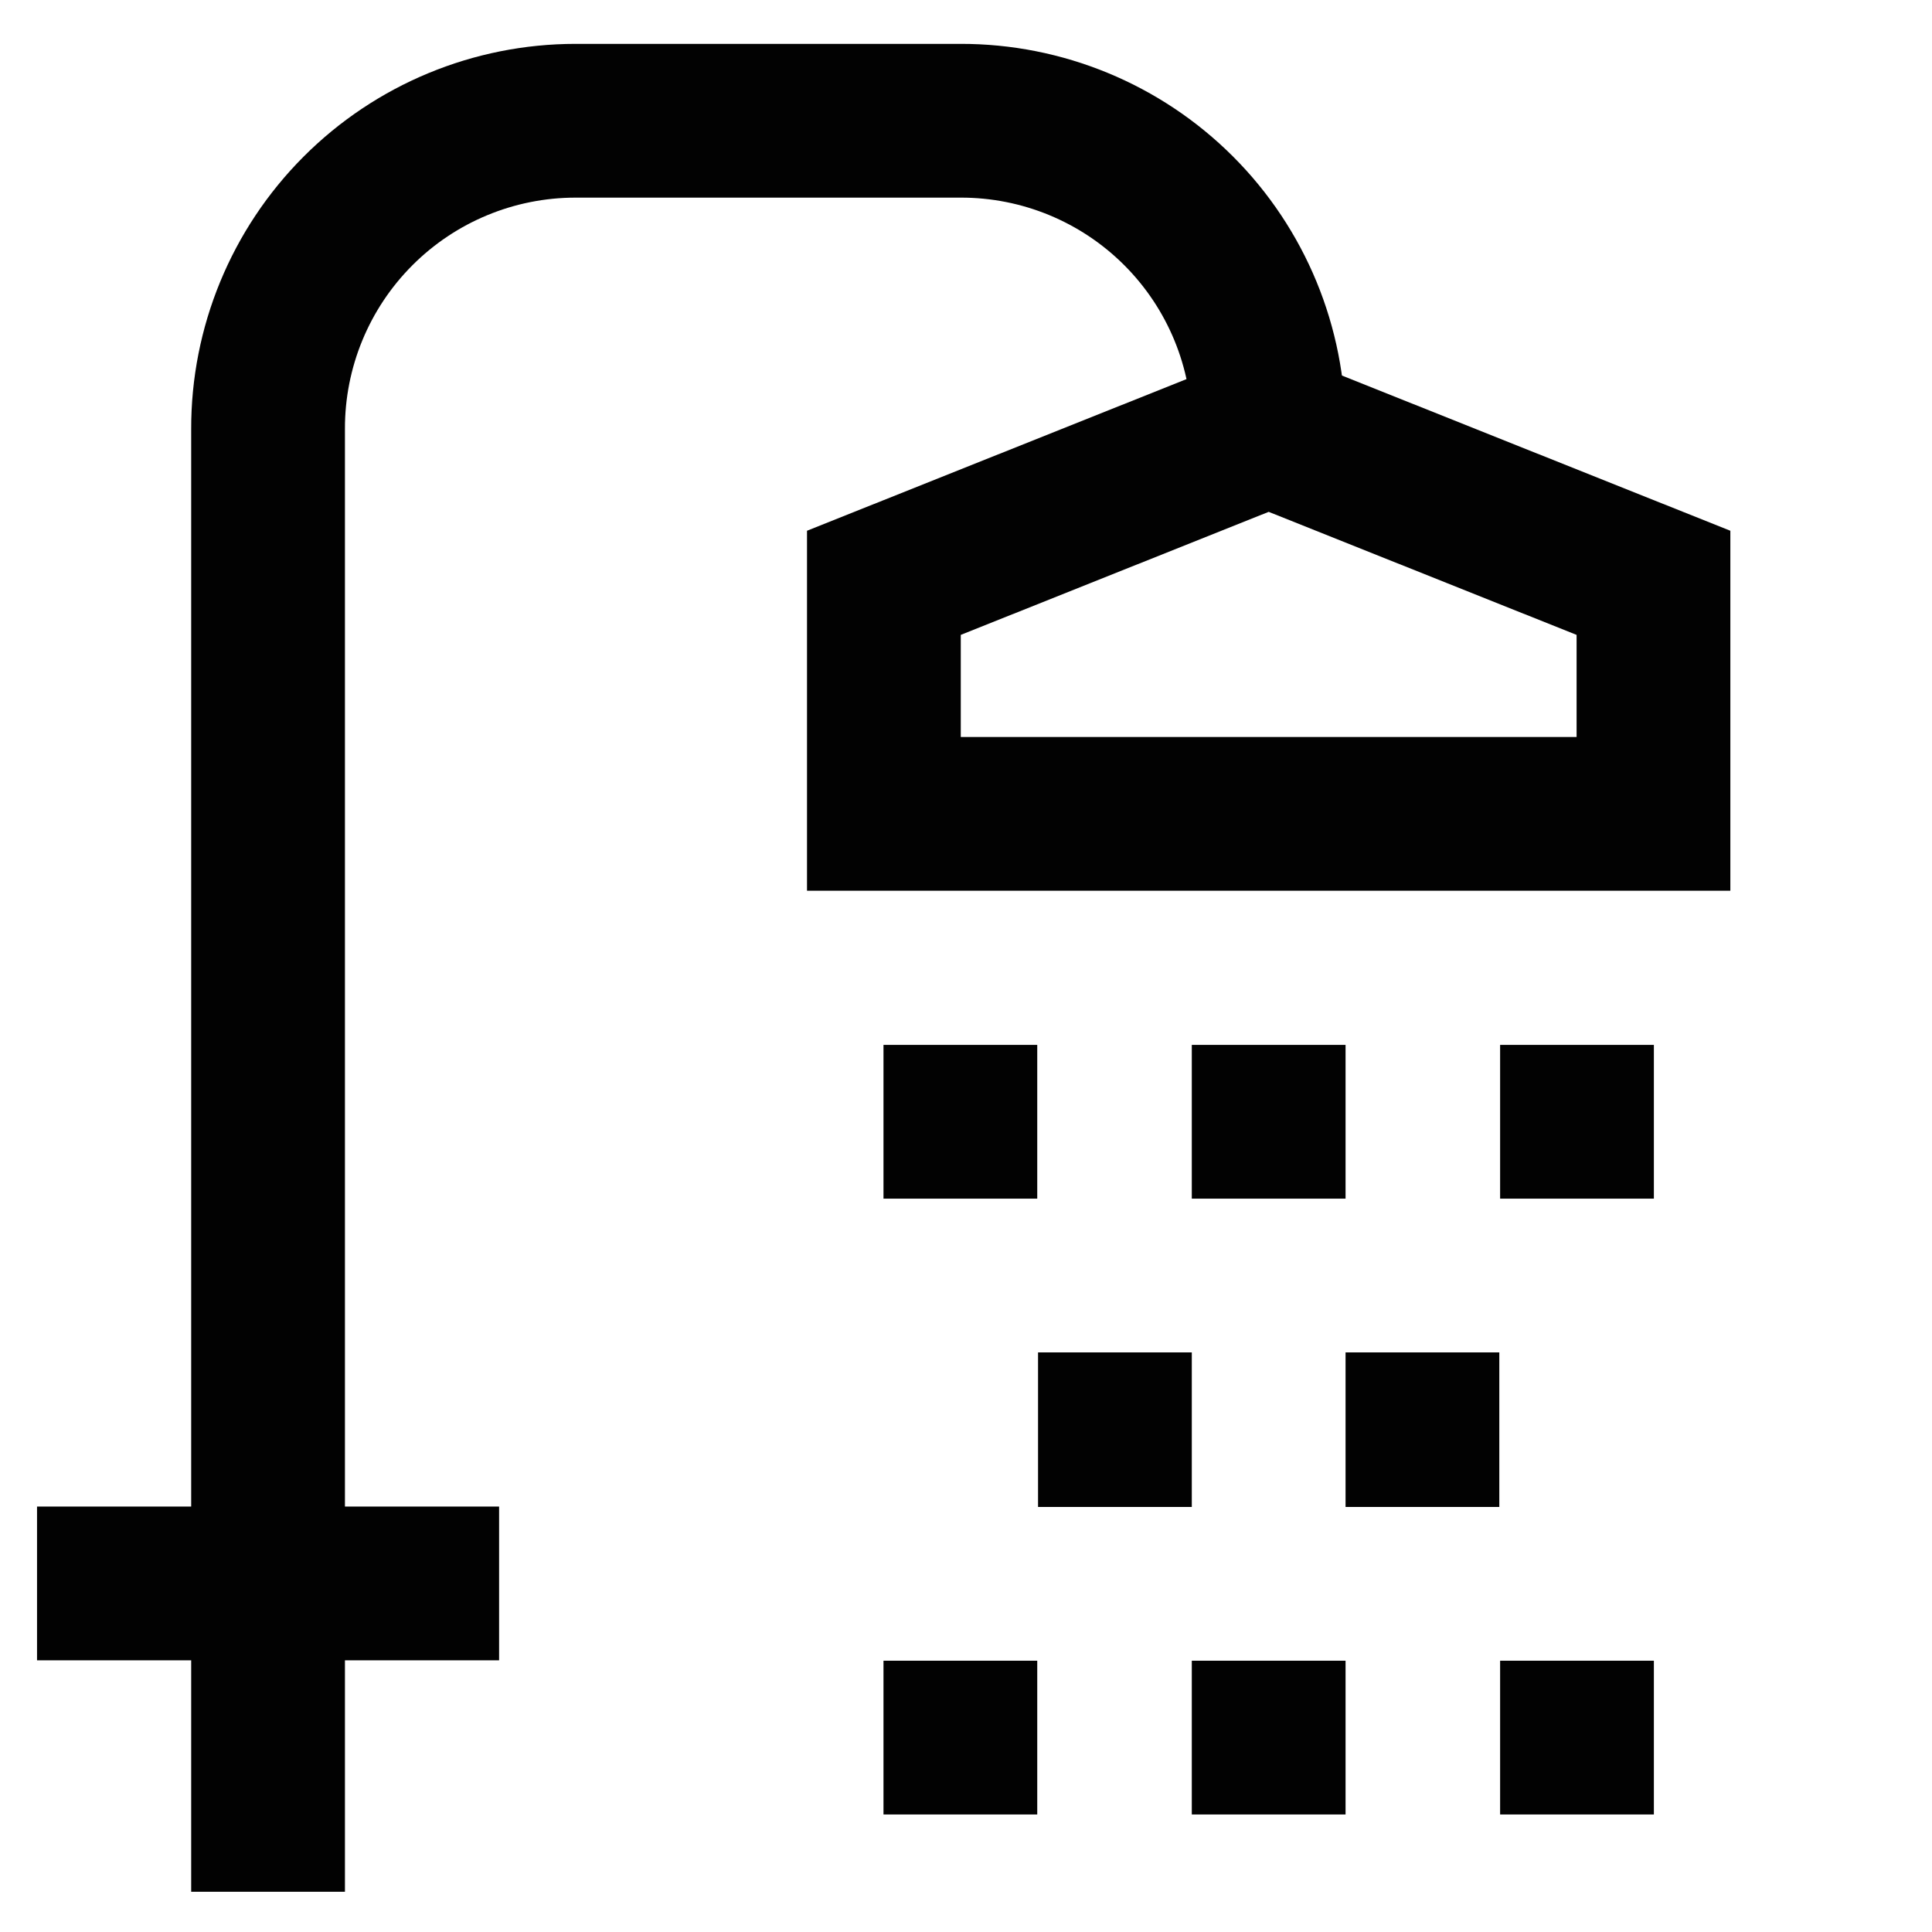
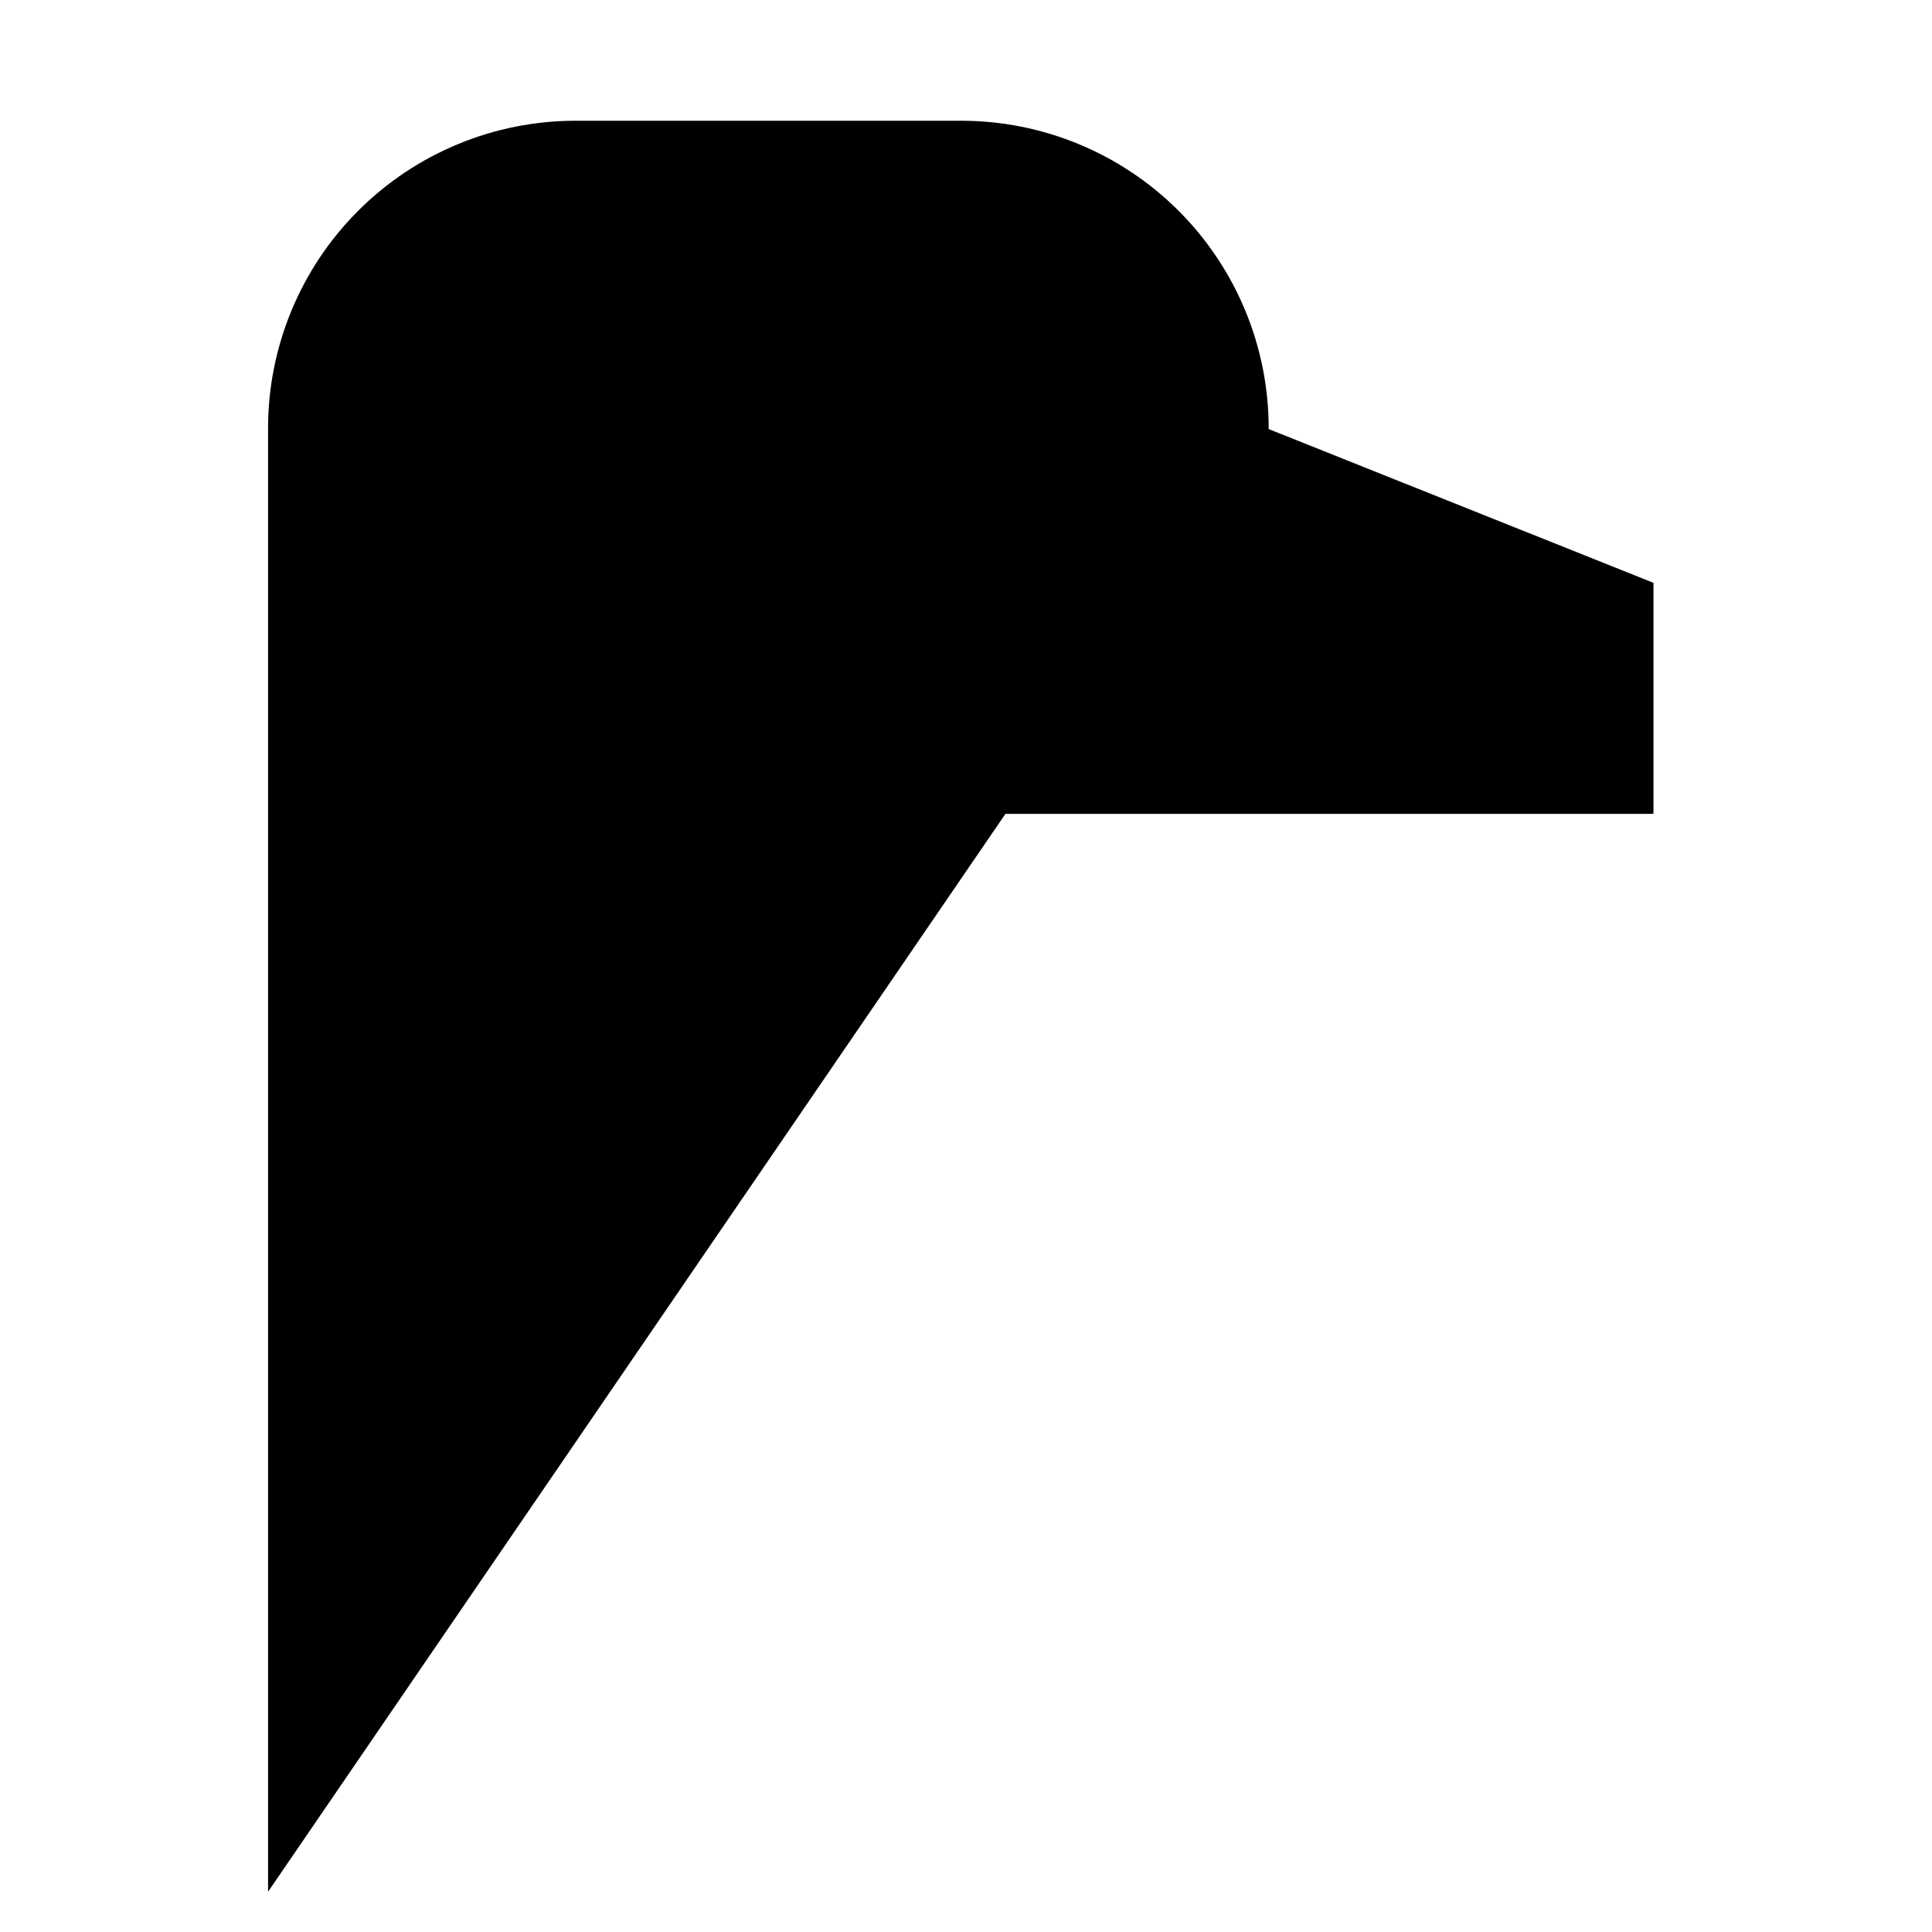
<svg xmlns="http://www.w3.org/2000/svg" width="800px" height="800px" viewBox="0 0 24 24" id="Layer_1" data-name="Layer 1">
-   <defs>
-     <style>.cls-1{fill:none;stroke:#020202;stroke-miterlimit:10;stroke-width:1.91px;}</style>
-   </defs>
-   <path class="cls-1" d="M3.33,23.5V5.33A3.82,3.82,0,0,1,7.15,1.5h4.78a3.82,3.82,0,0,1,3.83,3.83h0" />
-   <polygon class="cls-1" points="10.98 7.24 15.76 5.33 20.54 7.24 20.54 10.11 10.98 10.11 10.98 7.24" />
-   <line class="cls-1" x1="11.93" y1="12.98" x2="11.93" y2="14.89" />
-   <line class="cls-1" x1="15.76" y1="12.98" x2="15.76" y2="14.89" />
-   <line class="cls-1" x1="19.59" y1="12.98" x2="19.59" y2="14.89" />
-   <line class="cls-1" x1="11.93" y1="20.63" x2="11.93" y2="22.54" />
-   <line class="cls-1" x1="15.76" y1="20.63" x2="15.76" y2="22.54" />
-   <line class="cls-1" x1="19.59" y1="20.63" x2="19.59" y2="22.54" />
-   <line class="cls-1" x1="13.85" y1="16.8" x2="13.85" y2="18.72" />
-   <line class="cls-1" x1="17.67" y1="16.8" x2="17.67" y2="18.72" />
-   <line class="cls-1" x1="0.46" y1="19.67" x2="6.2" y2="19.67" />
+   <path d="M3.33,23.5V5.33A3.82,3.82,0,0,1,7.15,1.5h4.78a3.82,3.82,0,0,1,3.83,3.83h0" />
+   <polygon points="10.98 7.24 15.76 5.33 20.54 7.24 20.54 10.11 10.98 10.11 10.98 7.24" />
+   <line x1="11.93" y1="12.98" x2="11.93" y2="14.89" />
+   <line x1="15.76" y1="12.98" x2="15.76" y2="14.89" />
+   <line x1="19.59" y1="12.98" x2="19.59" y2="14.89" />
+   <line x1="11.93" y1="20.63" x2="11.93" y2="22.54" />
+   <line x1="15.76" y1="20.63" x2="15.76" y2="22.54" />
+   <line x1="19.59" y1="20.63" x2="19.59" y2="22.54" />
+   <line x1="13.85" y1="16.8" x2="13.85" y2="18.72" />
+   <line x1="17.67" y1="16.8" x2="17.67" y2="18.72" />
+   <line x1="0.46" y1="19.67" x2="6.2" y2="19.67" />
</svg>
